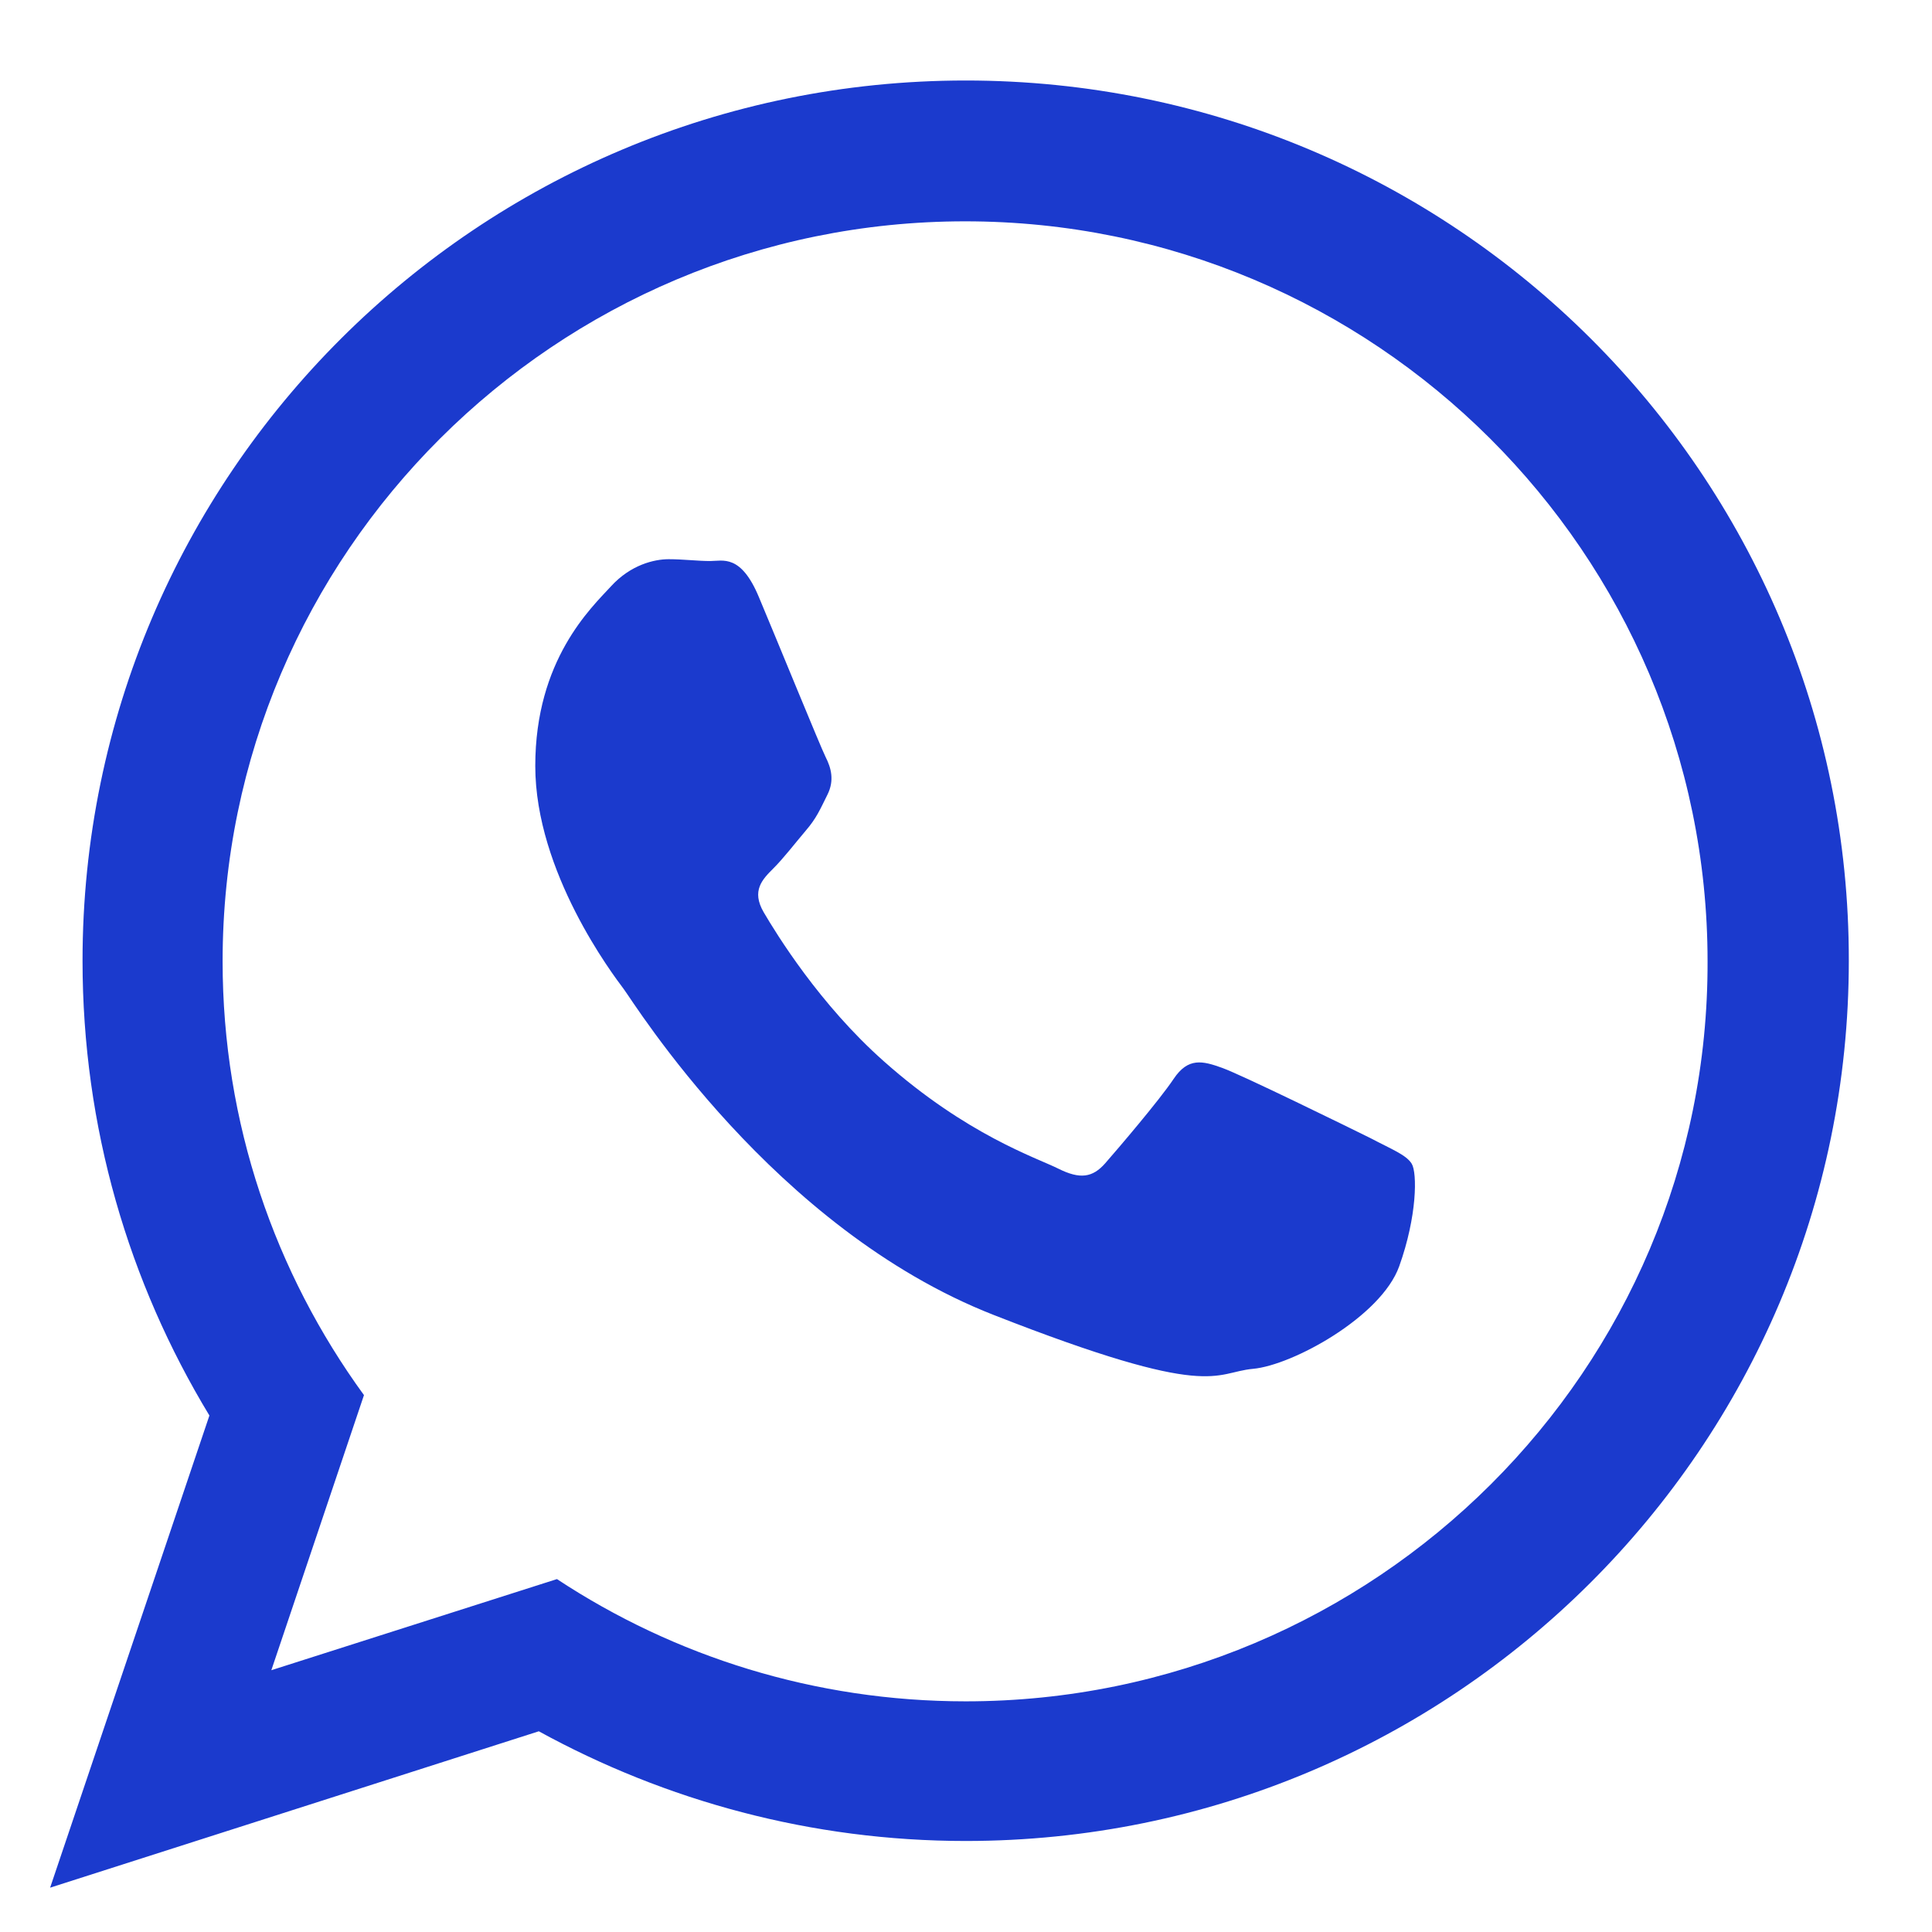
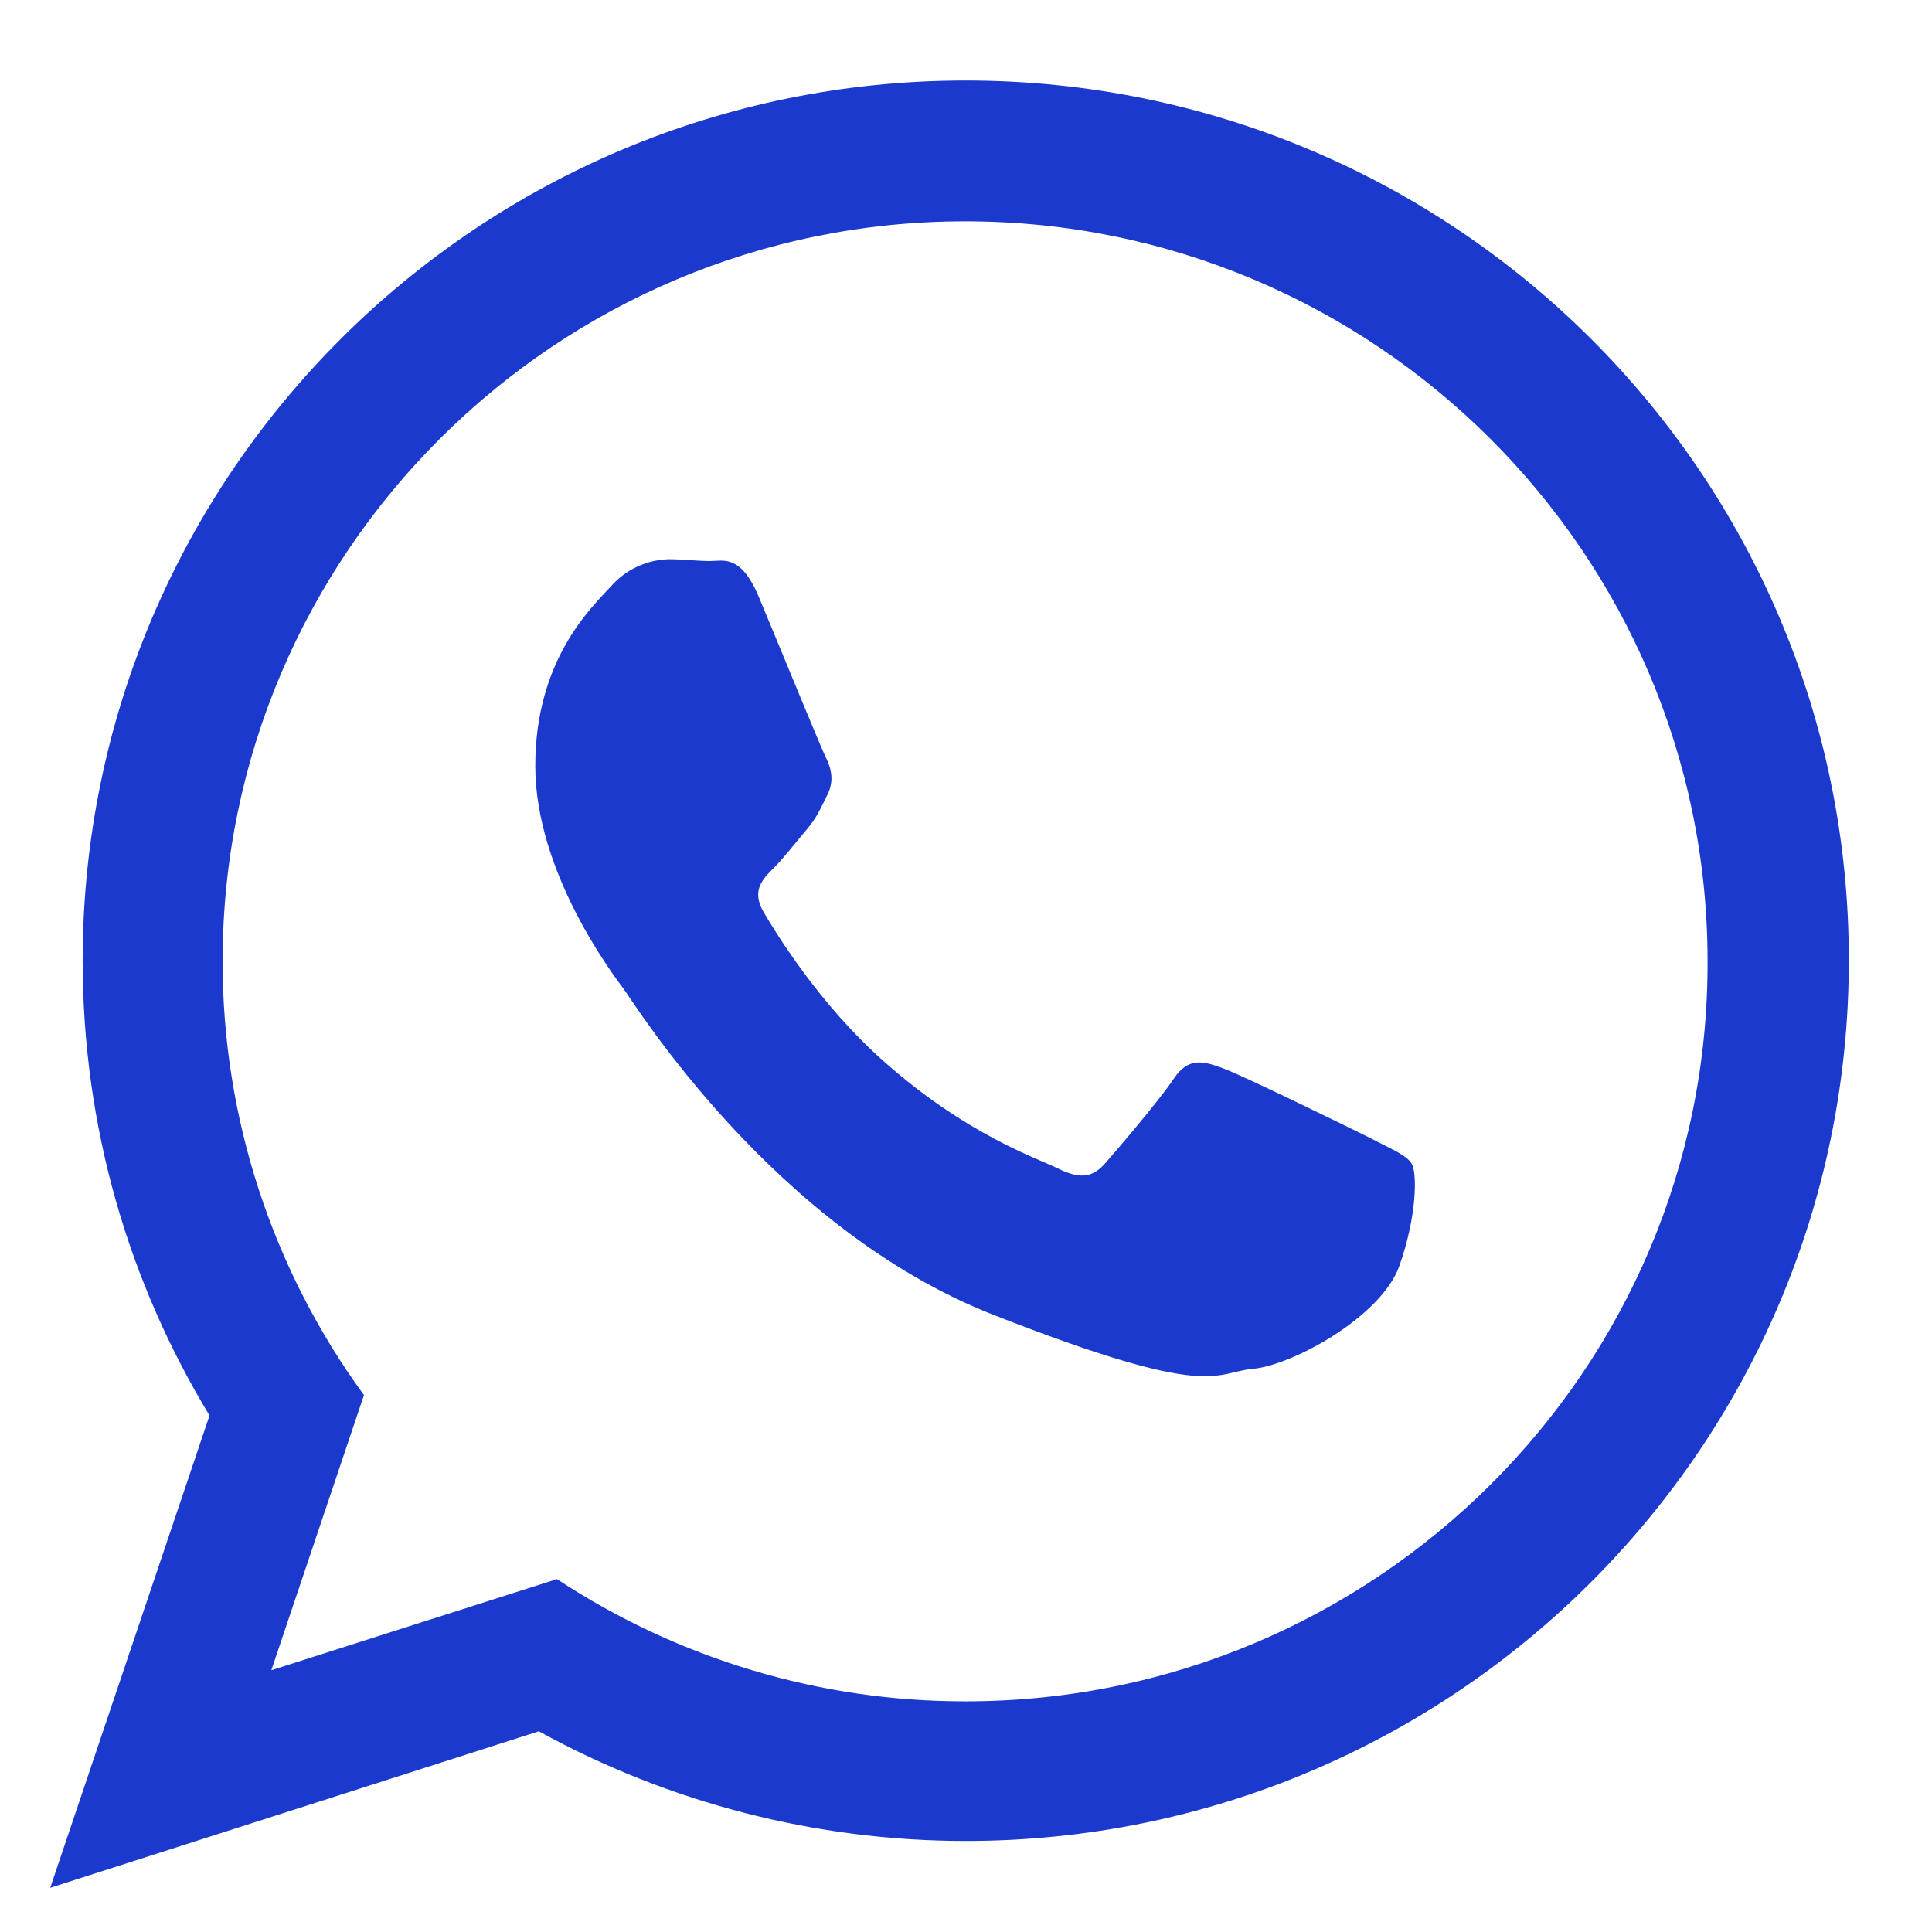
- <svg xmlns="http://www.w3.org/2000/svg" width="18" height="18" viewBox="0 0 18 18" fill="none">
-   <path fill-rule="evenodd" clip-rule="evenodd" d="M8.997 0.75C4.455 0.75 0.769 4.423 0.769 8.951C0.769 10.503 1.2 11.949 1.951 13.188L0.467 17.587L5.02 16.13C6.202 16.778 7.558 17.152 8.997 17.152C13.54 17.152 17.225 13.478 17.225 8.951C17.231 4.423 13.545 0.75 8.997 0.75ZM8.997 15.851C7.591 15.851 6.281 15.432 5.189 14.712L2.528 15.561L3.391 12.998C2.562 11.859 2.074 10.464 2.074 8.956C2.074 5.155 5.177 2.062 8.992 2.062C12.806 2.062 15.909 5.155 15.909 8.956C15.92 12.758 12.817 15.851 8.997 15.851ZM13.153 10.843C13.204 10.927 13.204 11.329 13.036 11.798C12.868 12.267 12.044 12.719 11.675 12.753C11.305 12.786 11.305 13.054 9.255 12.25C7.205 11.446 5.911 9.347 5.81 9.213C5.709 9.079 4.987 8.125 4.987 7.136C4.987 6.148 5.508 5.663 5.693 5.462C5.877 5.261 6.096 5.21 6.23 5.21C6.365 5.21 6.499 5.227 6.617 5.227C6.734 5.227 6.902 5.16 7.07 5.562C7.239 5.964 7.642 6.952 7.692 7.053C7.743 7.153 7.776 7.27 7.709 7.404C7.642 7.538 7.608 7.622 7.507 7.739C7.407 7.857 7.295 8.002 7.205 8.091C7.104 8.192 6.998 8.298 7.115 8.499C7.233 8.7 7.636 9.358 8.236 9.889C9.008 10.575 9.658 10.787 9.86 10.888C10.062 10.989 10.179 10.972 10.297 10.838C10.414 10.704 10.801 10.252 10.935 10.051C11.07 9.85 11.204 9.883 11.389 9.95C11.574 10.017 12.565 10.503 12.767 10.603C12.968 10.709 13.103 10.76 13.153 10.843Z" fill="#1B3ACD" />
+ <svg xmlns="http://www.w3.org/2000/svg" width="18" height="18" fill="none">
+   <path fill-rule="evenodd" clip-rule="evenodd" d="M8.997.75C4.455.75.77 4.423.77 8.95c0 1.553.431 2.999 1.182 4.238l-1.484 4.4L5.02 16.13a8.256 8.256 0 003.977 1.022c4.543 0 8.228-3.674 8.228-8.201C17.231 4.423 13.545.75 8.997.75zm0 15.101a6.899 6.899 0 01-3.808-1.139l-2.661.849.863-2.563a6.842 6.842 0 01-1.317-4.042c0-3.801 3.103-6.894 6.918-6.894 3.814 0 6.917 3.093 6.917 6.894.011 3.802-3.092 6.895-6.912 6.895zm4.156-5.008c.05.084.05.486-.117.955-.168.469-.992.921-1.361.955-.37.033-.37.301-2.42-.503S5.91 9.347 5.81 9.213c-.1-.134-.823-1.088-.823-2.076 0-.989.52-1.474.706-1.675a.742.742 0 01.537-.252c.135 0 .27.017.387.017.117 0 .285-.067.453.335.169.402.572 1.39.622 1.49.05.101.084.218.017.352-.067.134-.1.218-.202.335-.1.118-.212.263-.302.352-.1.1-.207.207-.09.408.118.2.521.86 1.12 1.39.773.686 1.423.899 1.625.999.202.1.32.084.437-.05.117-.134.504-.586.638-.787.135-.201.27-.168.454-.1.185.066 1.176.552 1.378.652.201.106.336.157.386.24z" fill="#1B3ACD" />
</svg>
